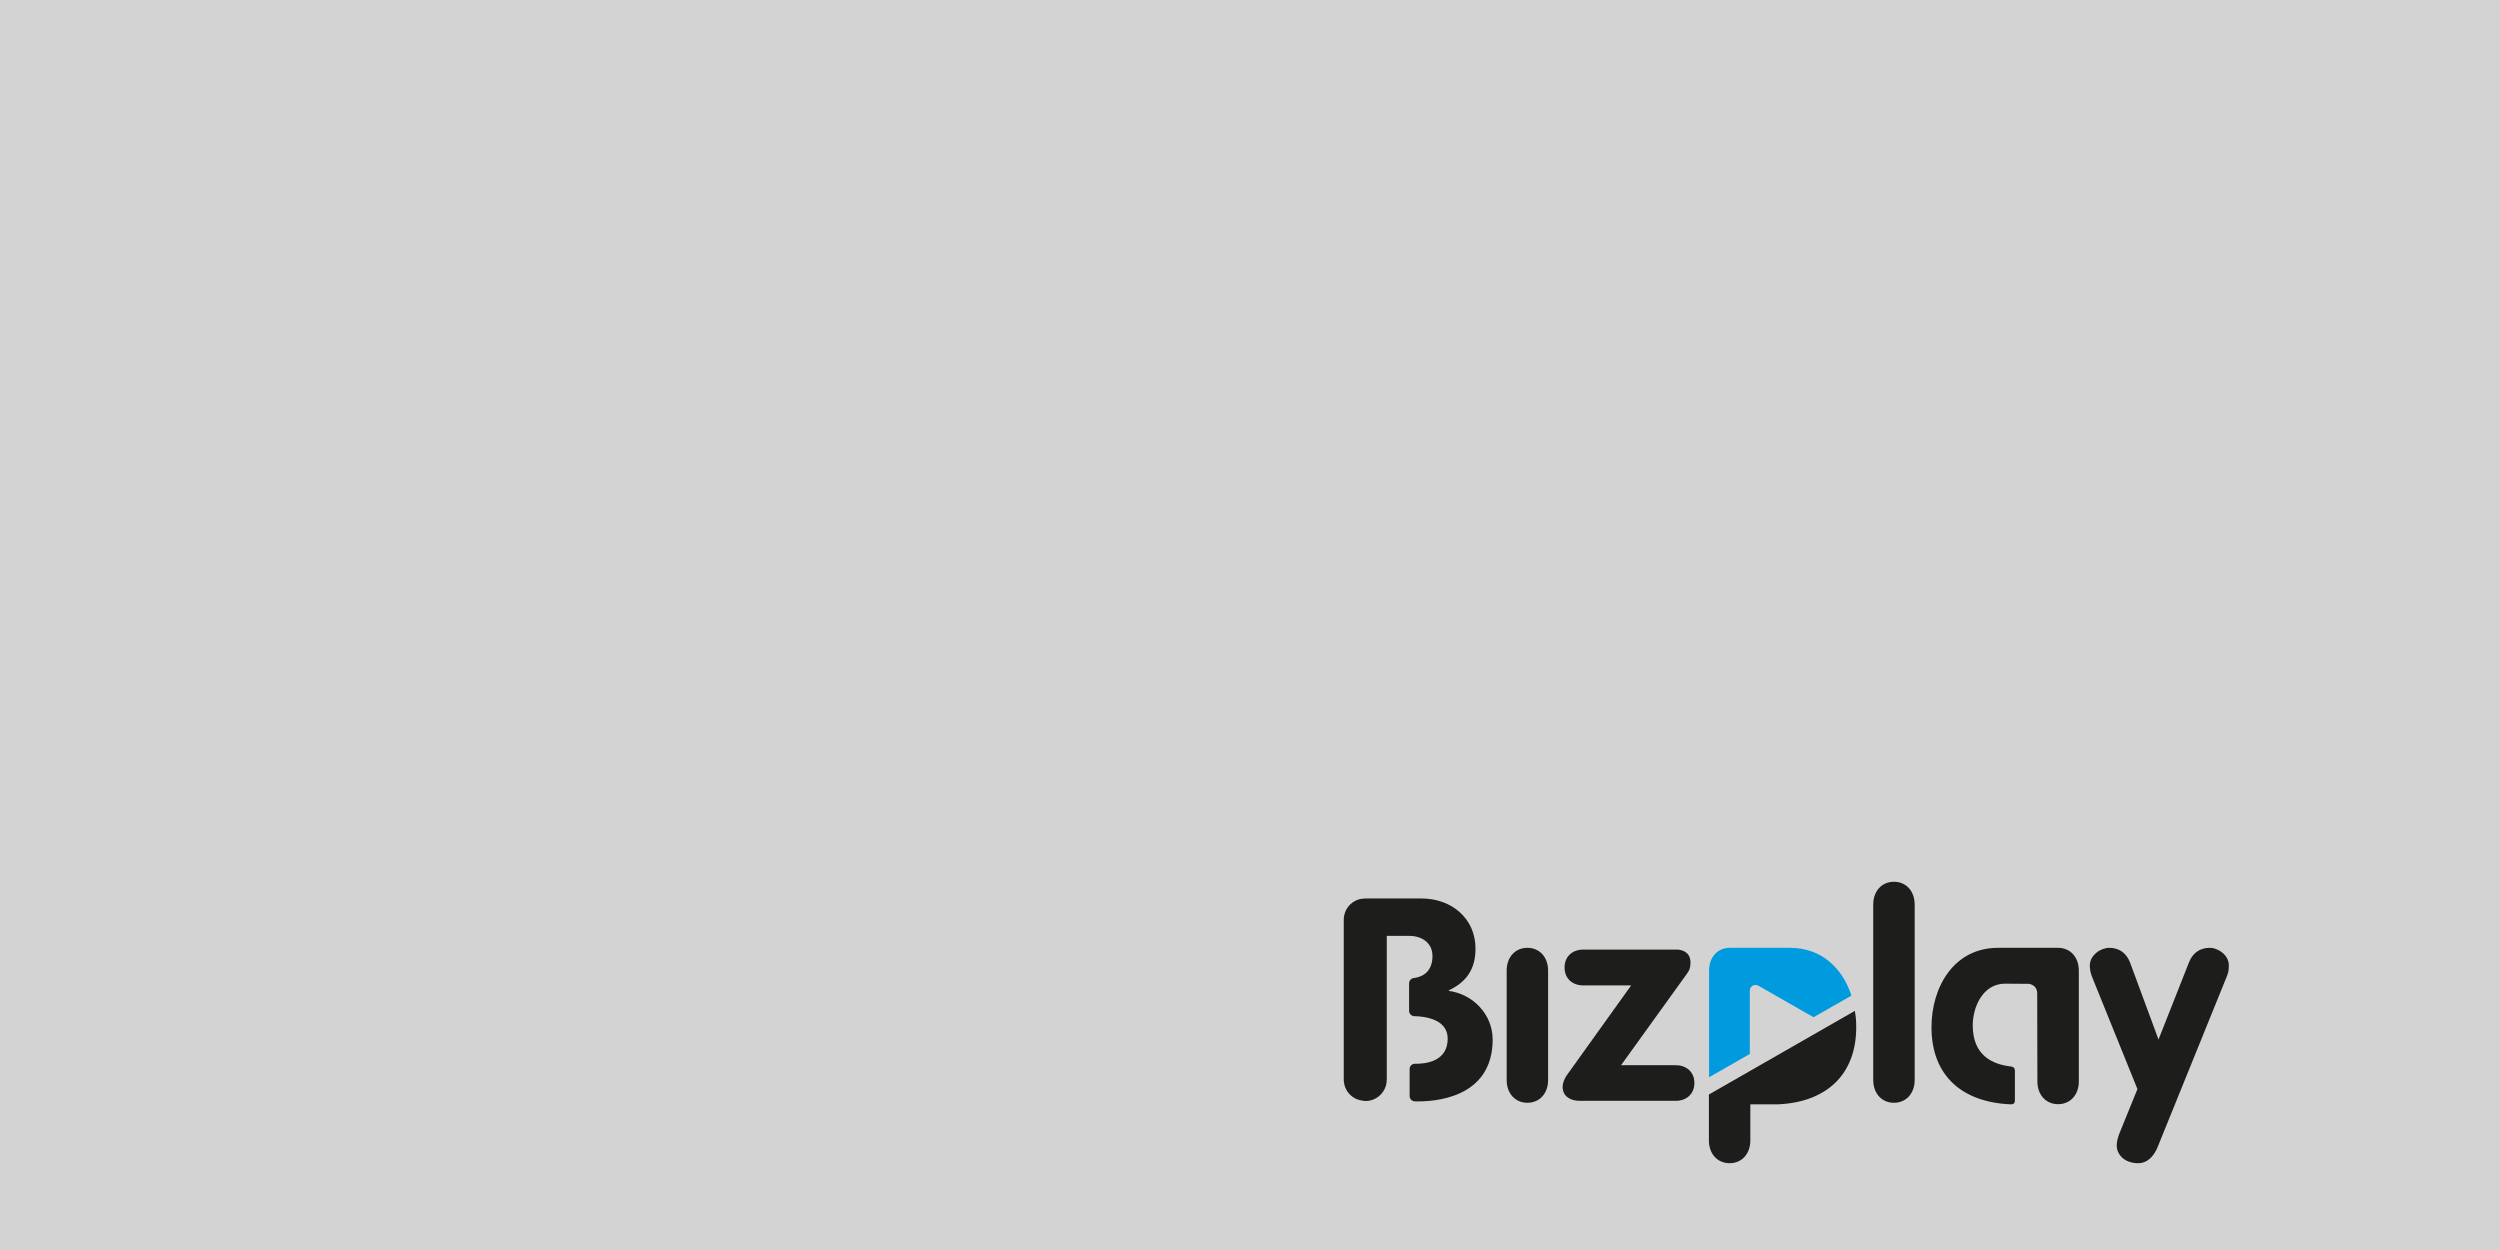
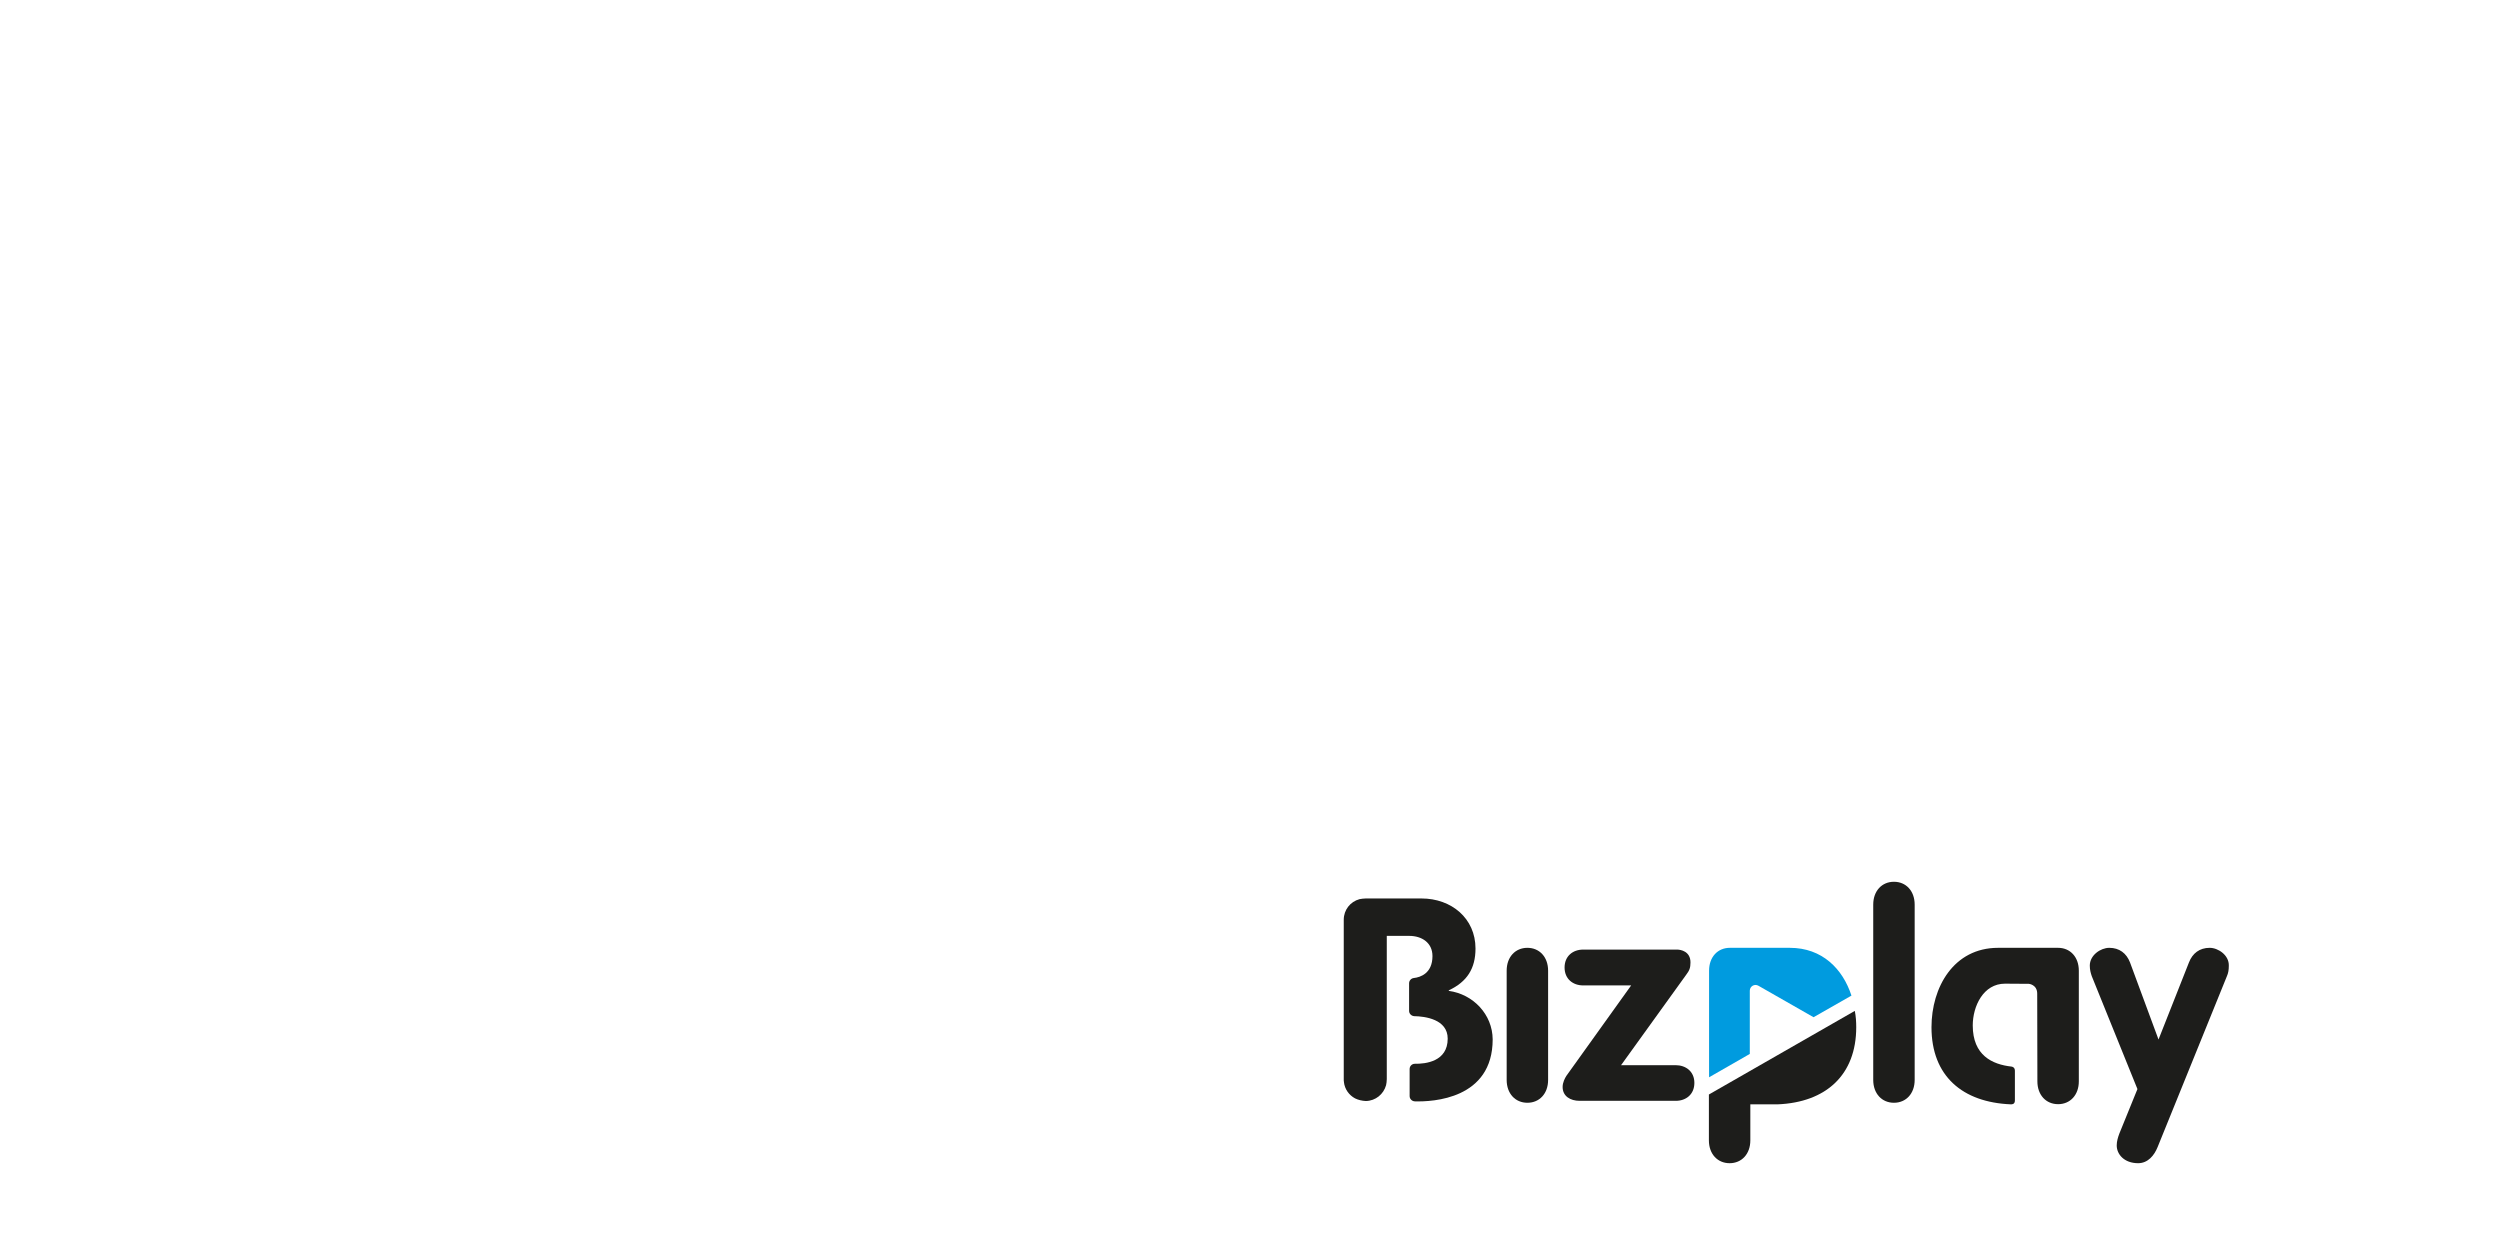
<svg xmlns="http://www.w3.org/2000/svg" viewBox="0 0 240 120" fill="none">
  <style>
		.cls0 { fill: #C7E2FF; }
		.cls1 { fill: #231F20; }
		.cls2 { fill: #F7FBFF; }
		.cls3 { fill: #0AACE9; }
		.cls4 { fill: #1D1D1B; }
		.cls5 { fill: #009BDF; }
	</style>
-   <rect name="schelin" fill="lightgrey" width="100%" height="100%" />
  <path d="M 146.629,90.991 C 145.473,90.991 144.64,91.868 144.64,93.184 L 144.64,103.673 C 144.64,104.989 145.473,105.866 146.629,105.866 C 147.785,105.866 148.618,104.989 148.618,103.673 L 148.618,93.184 C 148.618,91.868 147.785,90.991 146.629,90.991" class="cls4" />
  <path d="M 160.858,102.257 L 155.622,102.257 L 161.878,93.572 C 162.184,93.167 162.286,92.914 162.286,92.391 C 162.286,91.329 161.351,91.16 160.994,91.16 L 151.984,91.16 C 150.998,91.16 150.199,91.784 150.199,92.88 C 150.199,93.977 150.998,94.6 151.984,94.6 L 156.591,94.6 L 150.369,103.286 C 150.233,103.505 150.012,103.91 150.012,104.348 C 150.012,105.242 150.76,105.68 151.644,105.68 L 160.875,105.68 C 161.861,105.68 162.66,105.056 162.66,103.96 C 162.66,102.864 161.844,102.257 160.858,102.257" class="cls4" />
  <path d="M 197.578,90.991 C 196.473,90.991 193.311,90.991 191.815,90.991 C 187.548,90.991 185.423,94.786 185.423,98.614 C 185.423,103.285 188.381,105.832 193.056,106.017 C 193.175,106.017 193.43,106.001 193.43,105.646 L 193.43,102.796 C 193.43,102.476 193.209,102.408 193.107,102.392 C 191.254,102.189 189.384,101.312 189.384,98.445 C 189.384,96.59 190.404,94.432 192.478,94.432 L 194.773,94.448 C 194.773,94.448 195.572,94.516 195.572,95.393 C 195.572,96.27 195.589,103.808 195.589,103.808 C 195.589,105.124 196.422,106.001 197.578,106.001 C 198.734,106.001 199.567,105.124 199.567,103.808 L 199.567,93.184 C 199.567,91.868 198.734,90.991 197.578,90.991" class="cls4" />
  <path d="M 181.819,84.65 C 180.663,84.65 179.83,85.527 179.83,86.843 L 179.83,103.674 C 179.83,104.989 180.663,105.866 181.819,105.866 C 182.975,105.866 183.808,104.989 183.808,103.674 L 183.808,86.843 C 183.808,85.527 182.975,84.65 181.819,84.65" class="cls4" />
  <path d="M 212.13,90.991 C 211.161,90.991 210.481,91.514 210.141,92.391 L 207.217,99.794 L 204.48,92.391 C 204.14,91.514 203.46,90.991 202.491,90.991 C 201.658,90.991 200.621,91.7 200.621,92.695 C 200.621,93.099 200.706,93.403 200.808,93.706 L 205.194,104.55 L 203.46,108.817 C 203.324,109.171 203.205,109.576 203.205,109.964 C 203.205,110.807 203.919,111.667 205.262,111.667 C 206.197,111.667 206.809,110.925 207.132,110.116 L 213.779,93.723 C 213.915,93.42 213.966,93.116 213.966,92.711 C 214.0,91.7 212.946,90.991 212.13,90.991" class="cls4" />
  <path d="M 167.981,101.177 L 164.071,103.42 L 164.071,93.184 C 164.071,91.868 164.904,90.991 166.06,90.991 C 167.165,90.991 170.327,90.991 171.823,90.991 C 174.934,90.991 176.906,93.015 177.739,95.578 L 174.101,97.653 L 168.814,94.634 C 168.44,94.415 167.981,94.684 167.981,95.106 L 167.981,101.177" class="cls5" />
  <path d="M 178.198,98.614 C 178.198,103.168 175.325,105.832 170.633,106.018 L 168.032,106.018 C 168.032,108.008 168.032,109.475 168.032,109.475 C 168.032,110.79 167.199,111.667 166.043,111.667 C 164.887,111.667 164.054,110.79 164.054,109.475 L 164.054,105.073 L 178.062,97.046 C 178.164,97.569 178.198,98.091 178.198,98.614" class="cls4" />
  <path d="M 139.081,95.124 L 139.081,95.073 C 140.849,94.247 141.648,92.965 141.648,91.059 C 141.648,88.159 139.336,86.253 136.463,86.253 L 131.176,86.253 C 131.159,86.253 131.125,86.253 131.108,86.253 C 130.904,86.253 130.7,86.287 130.513,86.32 C 129.629,86.556 129.0,87.349 129.0,88.293 L 129.0,103.64 C 129.0,103.708 129.0,103.792 129.017,103.859 L 129.017,103.876 C 129.085,104.551 129.51,105.141 130.088,105.445 C 130.394,105.596 130.751,105.681 131.125,105.698 C 132.06,105.681 132.825,105.04 133.063,104.18 C 133.097,104.011 133.131,103.809 133.131,103.59 C 133.131,103.556 133.131,103.539 133.131,103.505 L 133.131,89.845 L 135.29,89.845 C 136.497,89.845 137.517,90.503 137.517,91.784 C 137.517,93.437 136.361,93.825 135.715,93.892 C 135.46,93.926 135.273,94.145 135.273,94.398 L 135.273,97.046 C 135.273,97.316 135.494,97.535 135.766,97.552 C 136.786,97.569 138.979,97.839 138.979,99.711 C 138.979,101.92 136.837,102.139 135.834,102.122 C 135.545,102.122 135.324,102.342 135.324,102.628 L 135.324,105.225 C 135.324,105.495 135.545,105.715 135.817,105.731 C 137.551,105.782 143.297,105.512 143.297,99.778 C 143.28,97.383 141.427,95.444 139.081,95.124" class="cls4" />
</svg>
